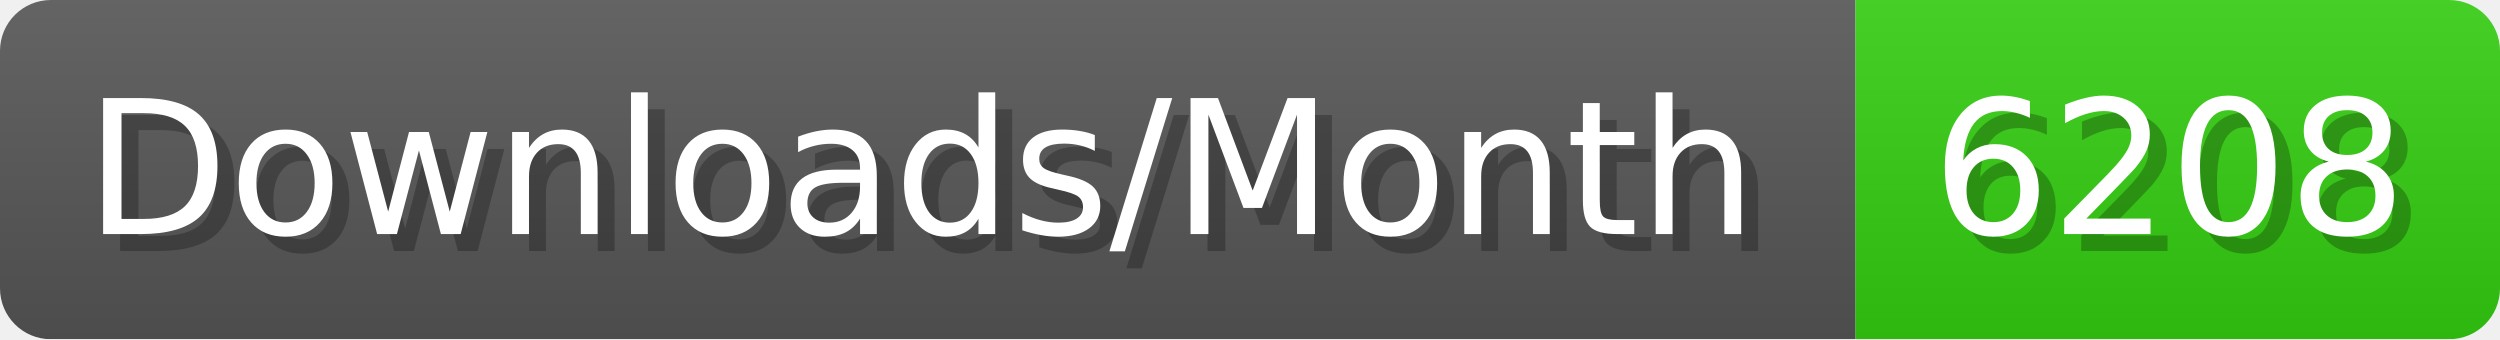
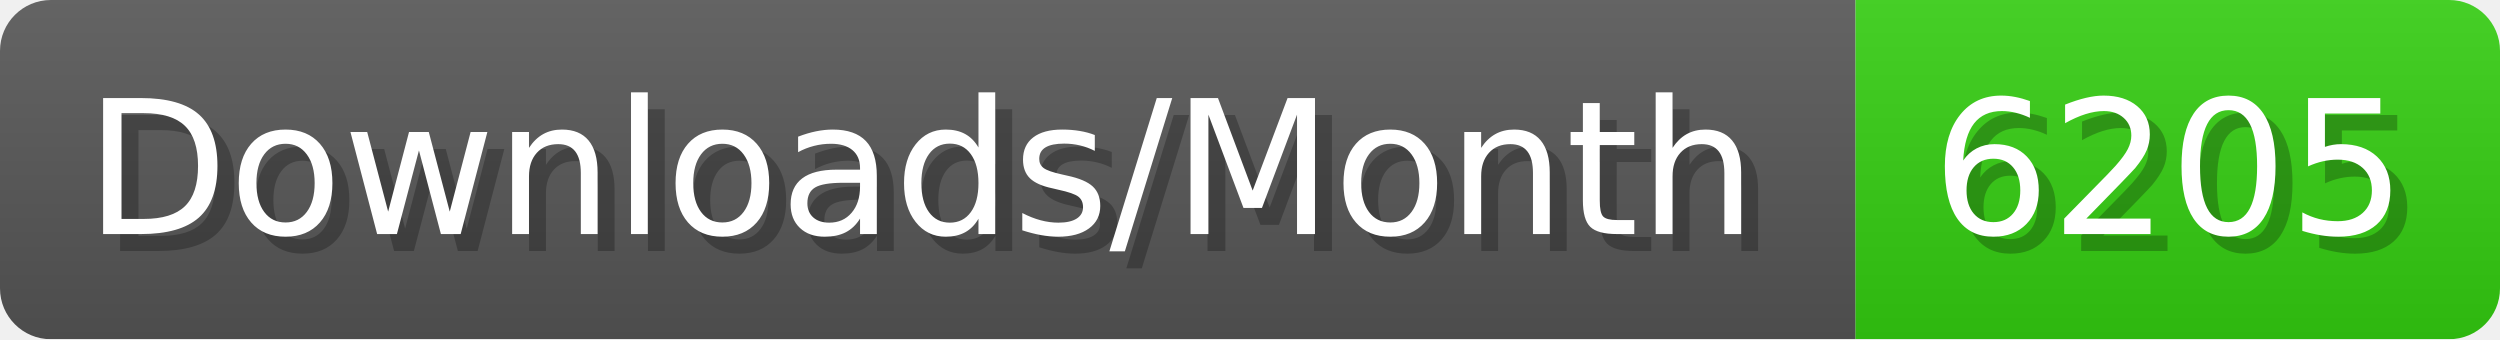
- <svg xmlns="http://www.w3.org/2000/svg" width="147.4" height="20" viewBox="0 0 1474 200" role="img" aria-label="Downloads/Month: 6208">
+ <svg xmlns="http://www.w3.org/2000/svg" width="147.4" height="20" viewBox="0 0 1474 200" role="img" aria-label="Downloads/Month: 6205">
  <linearGradient id="YlXUI" x2="0" y2="100%">
    <stop offset="0" stop-opacity=".1" stop-color="#EEE" />
    <stop offset="1" stop-opacity=".1" />
  </linearGradient>
  <mask id="JHhop">
    <rect width="1474" height="200" rx="30" fill="#FFF" />
  </mask>
  <g mask="url(#JHhop)">
    <rect width="1094" height="200" fill="#555" />
    <rect width="380" height="200" fill="#3C1" x="1094" />
    <rect width="1474" height="200" fill="url(#YlXUI)" />
  </g>
  <g aria-hidden="true" fill="#fff" text-anchor="start" font-family="Verdana,DejaVu Sans,sans-serif" font-size="110">
    <text x="60" y="148" textLength="994" fill="#000" opacity="0.25">Downloads/Month</text>
    <text x="50" y="138" textLength="994">Downloads/Month</text>
-     <text x="1149" y="148" textLength="280" fill="#000" opacity="0.25">6208</text>
-     <text x="1139" y="138" textLength="280">6208</text>
+     <text x="1149" y="148" textLength="280" fill="#000" opacity="0.25">6205</text>
+     <text x="1139" y="138" textLength="280">6205</text>
  </g>
</svg>
